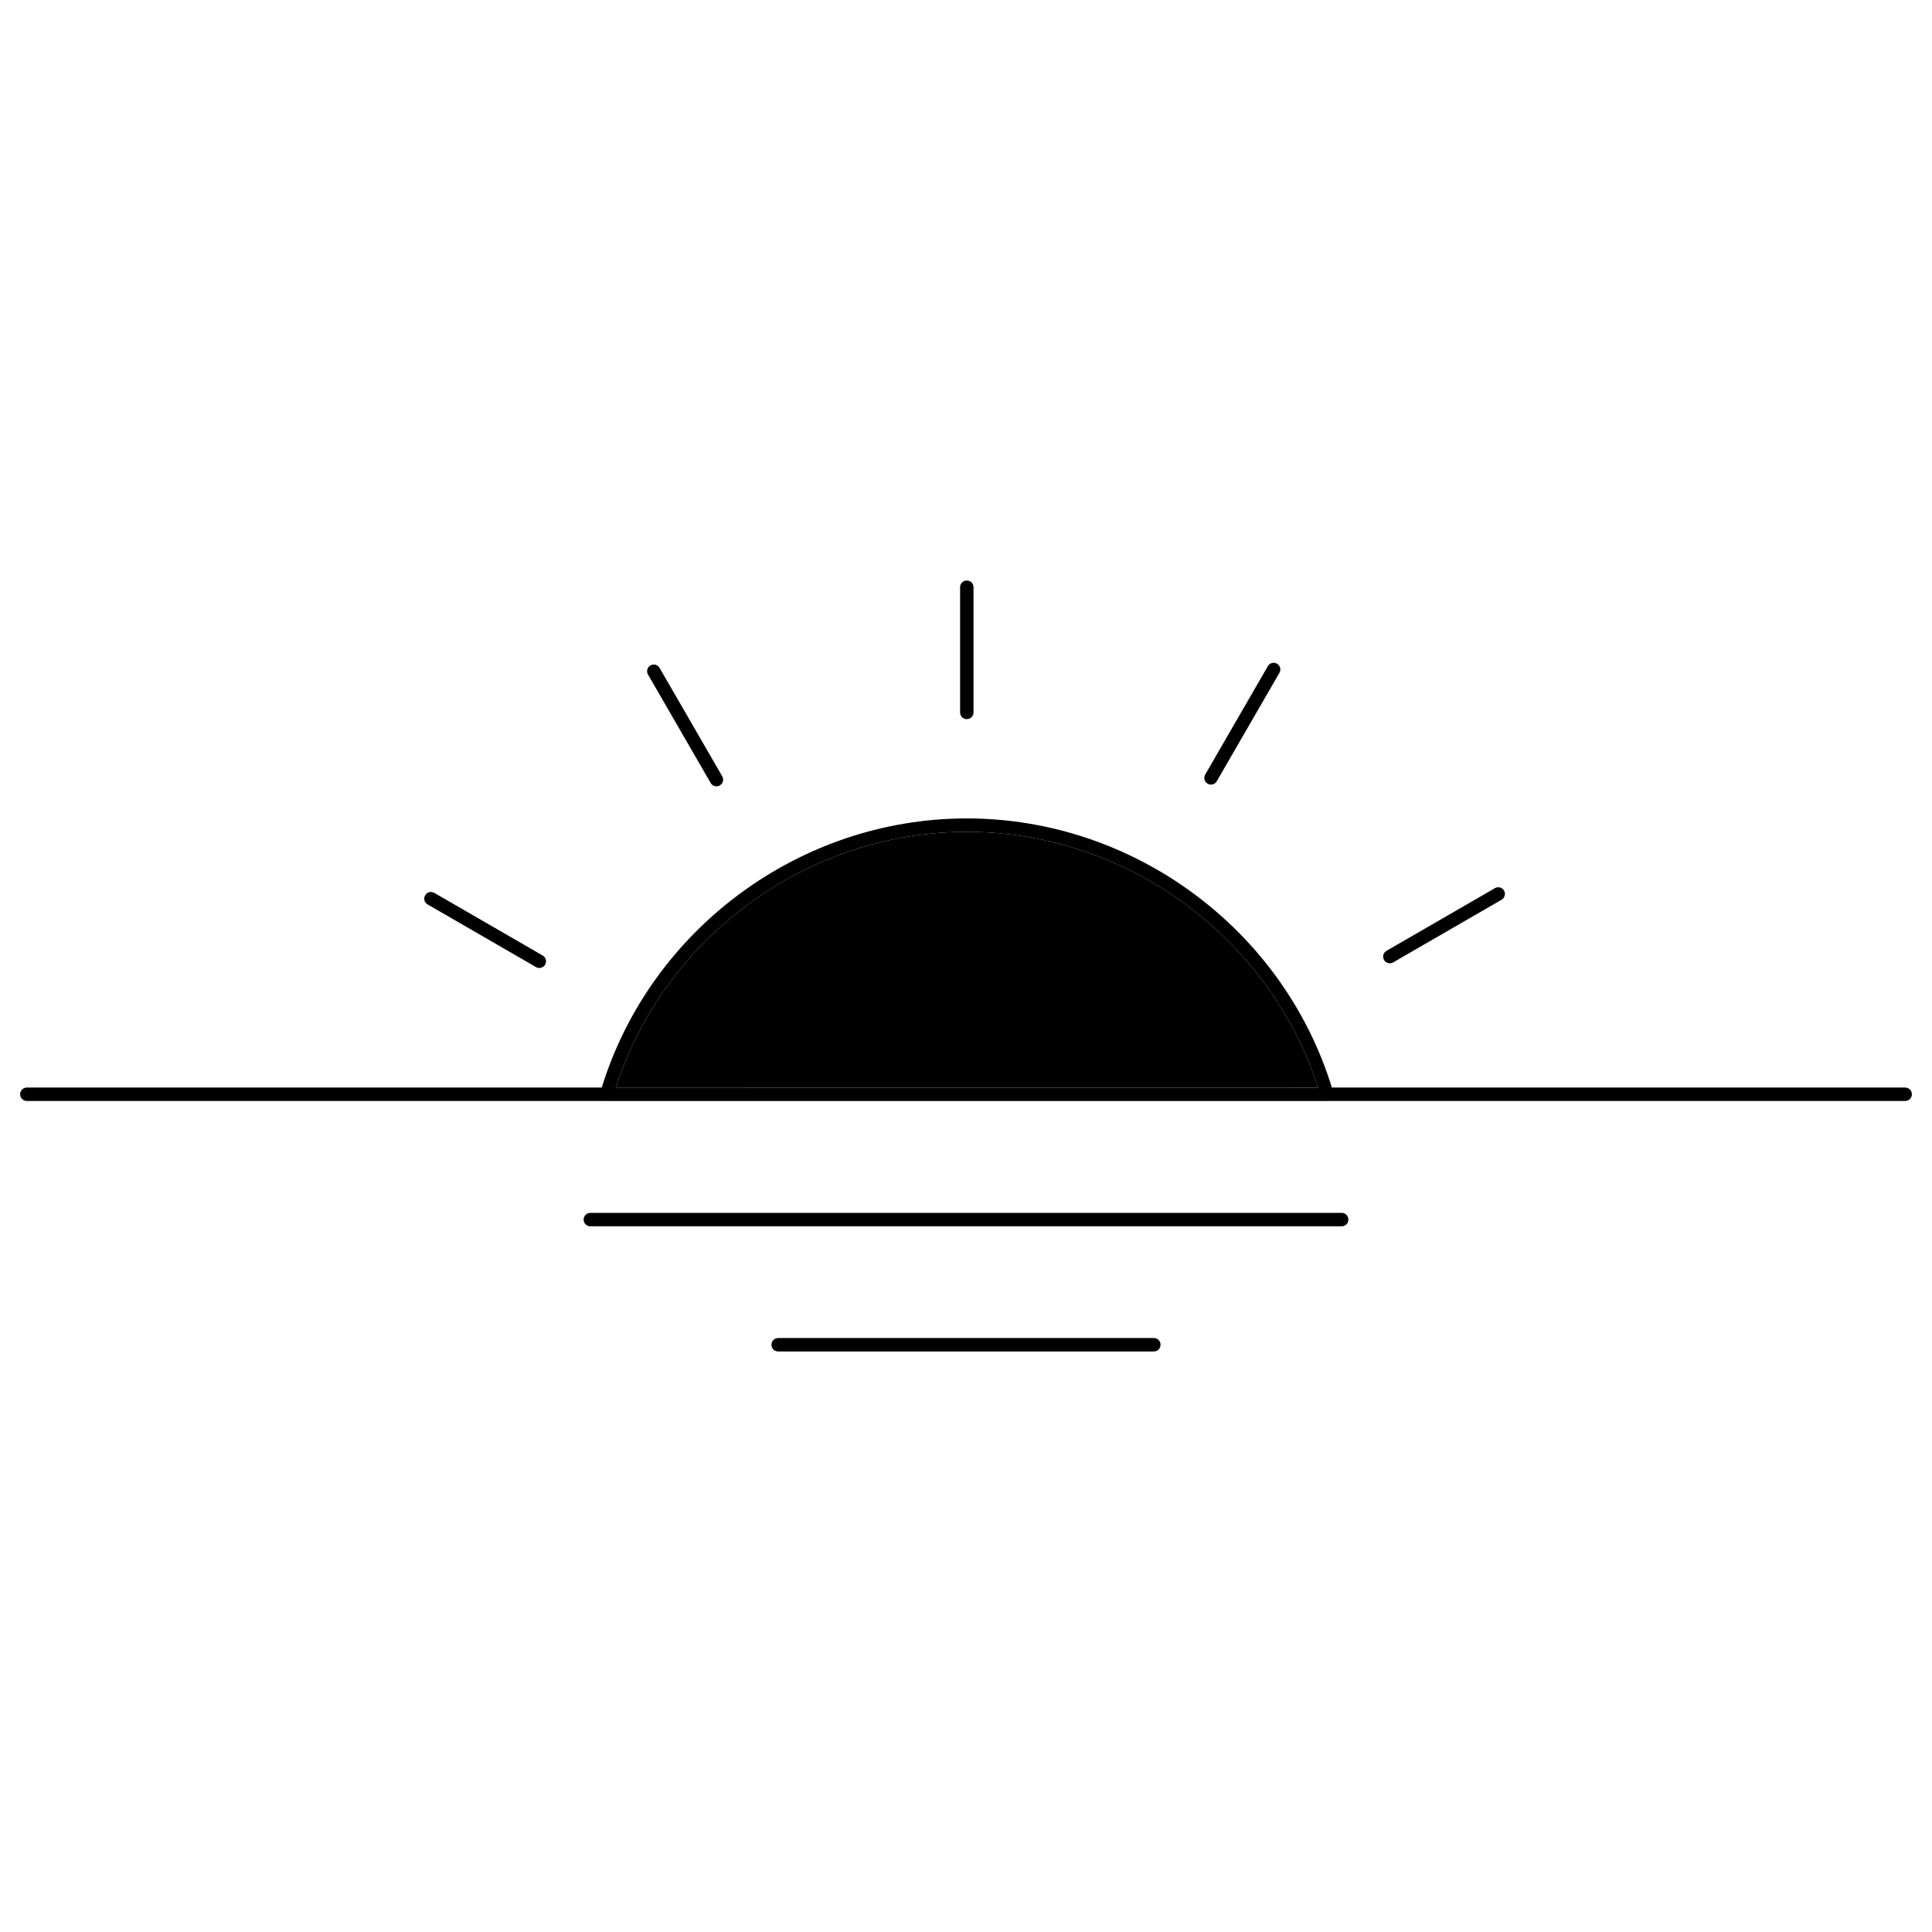
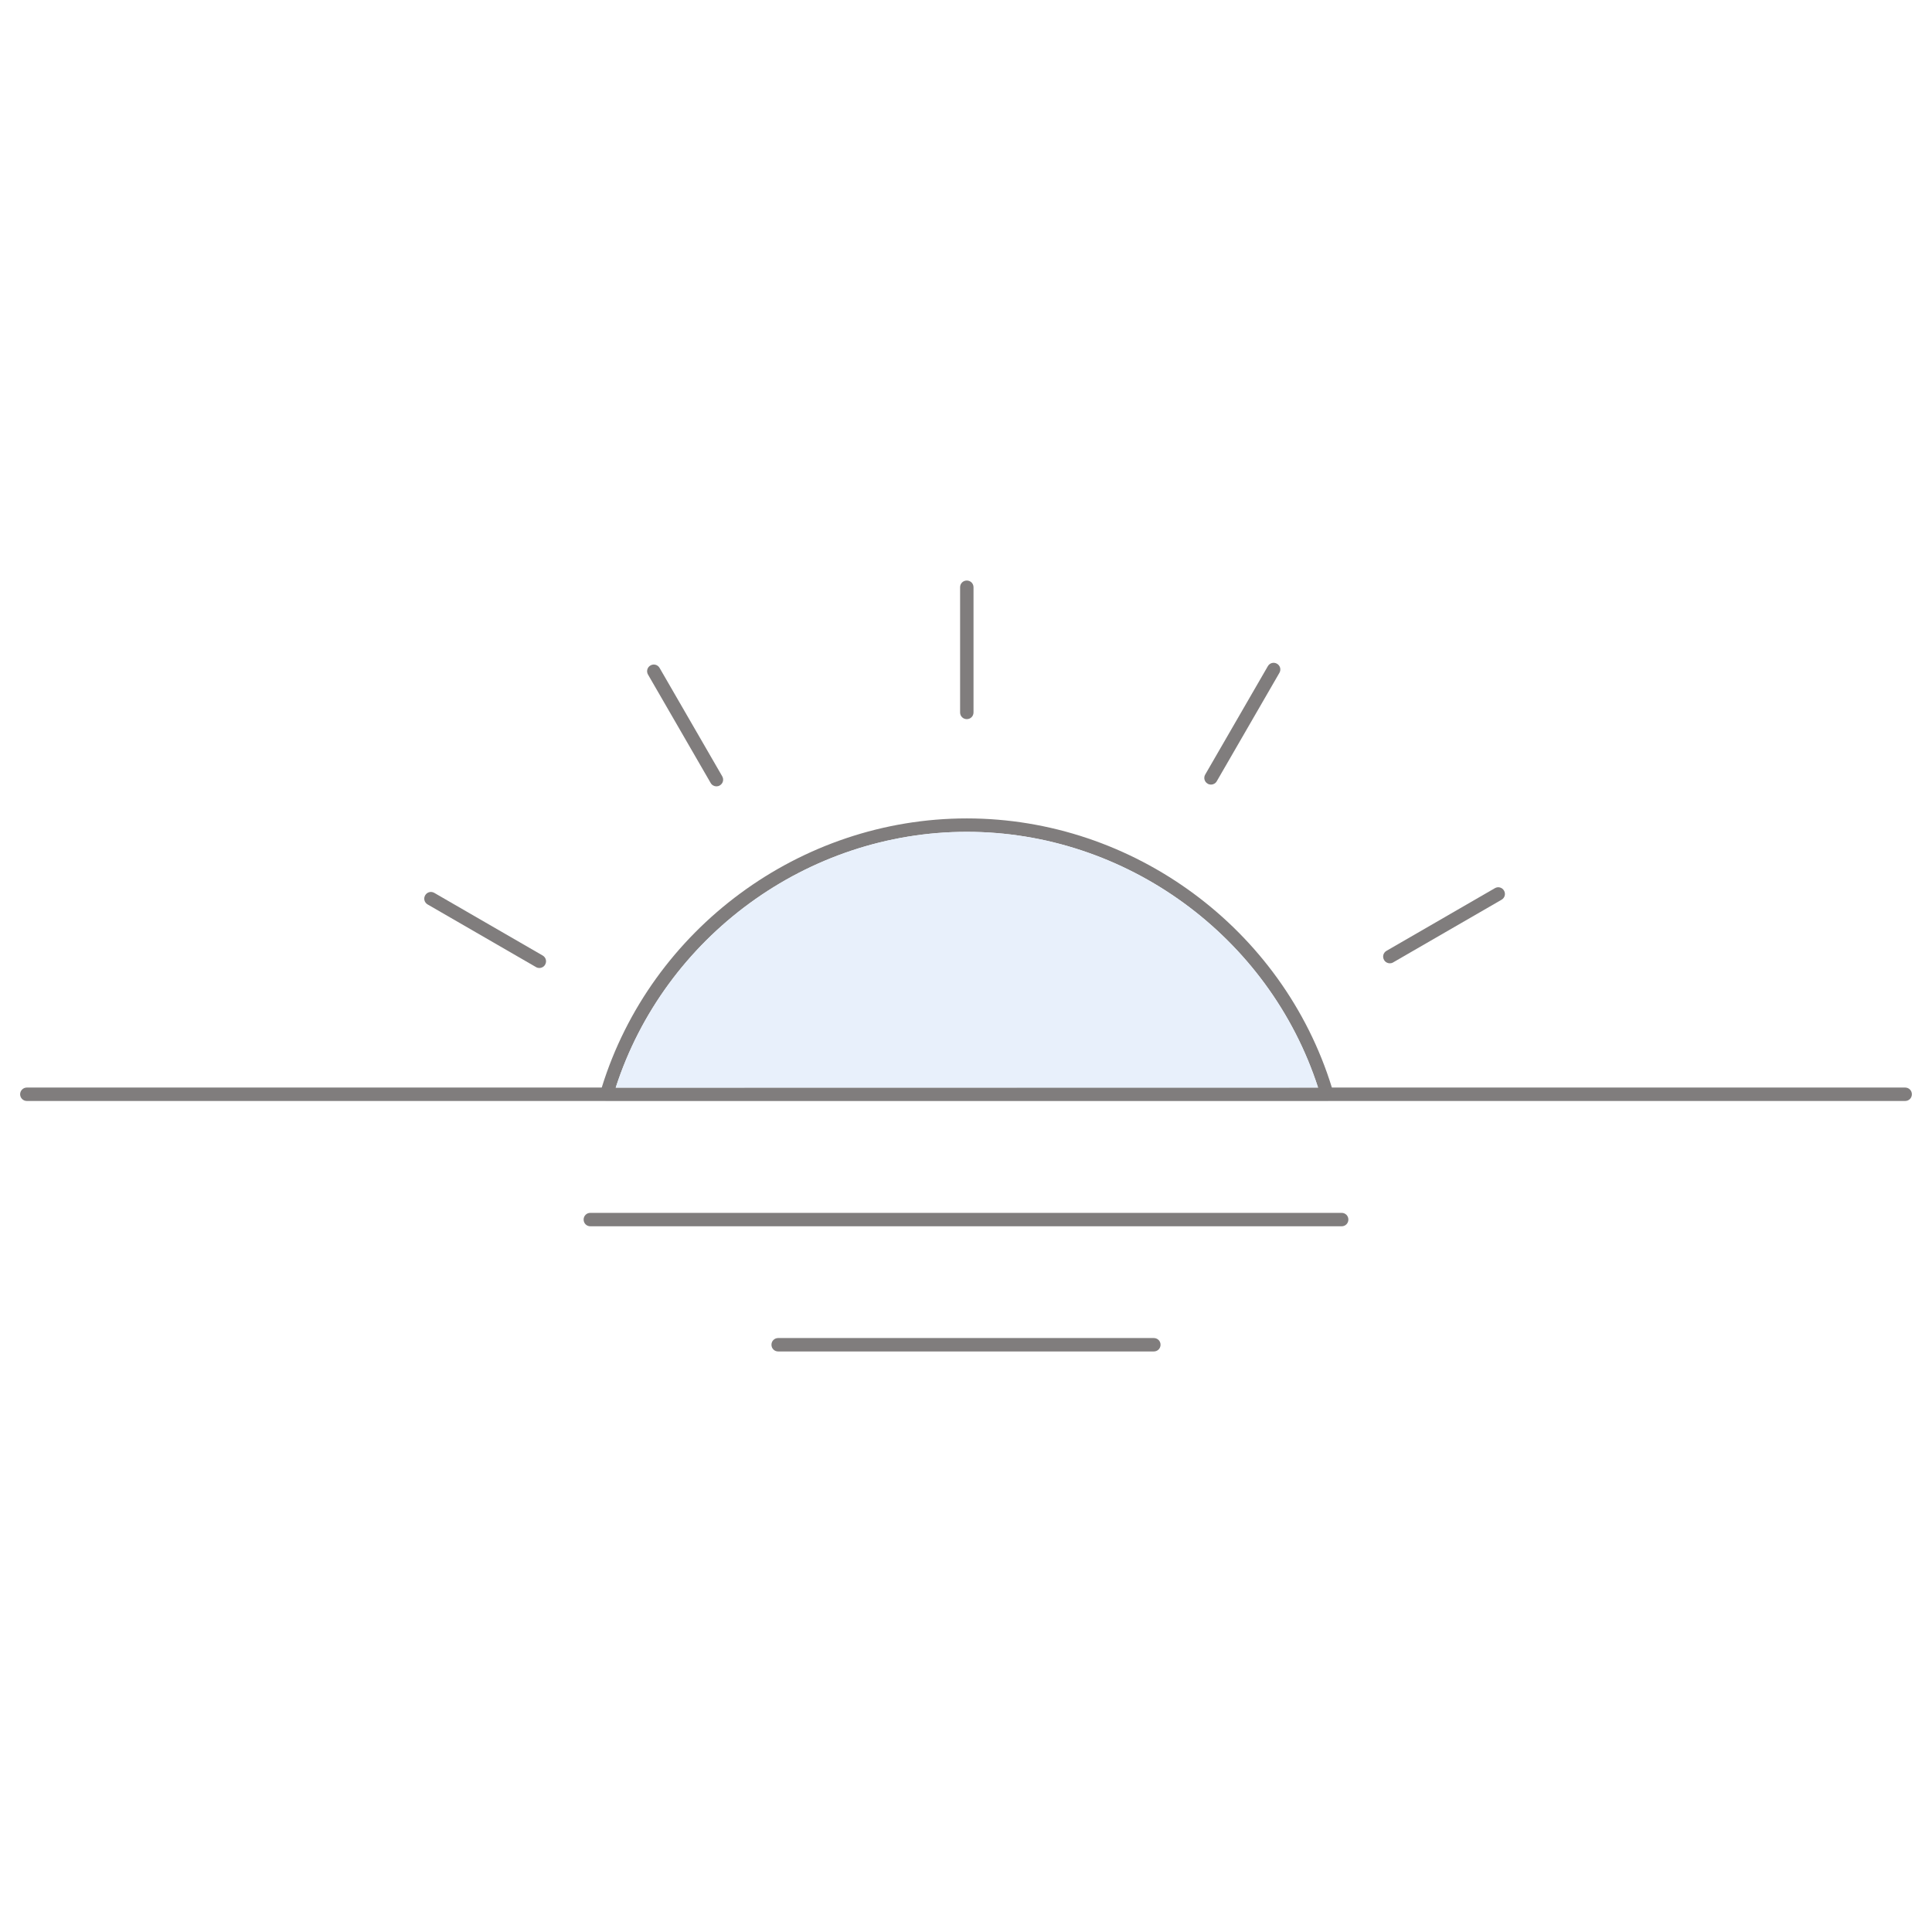
<svg xmlns="http://www.w3.org/2000/svg" viewBox="0 0 144 144">
  <rect x="45.89" y="81.06" width="52.35" height=".01" />
-   <path d="m100,91.4h-56c-.28,0-.5-.22-.5-.5s.22-.5.5-.5h56c.28,0,.5.22.5.5s-.22.5-.5.5Z" />
-   <path d="m86,100.73h-28c-.28,0-.5-.22-.5-.5s.22-.5.5-.5h28c.28,0,.5.22.5.5s-.22.5-.5.5Z" />
-   <path d="m72.06,53.6c-.28,0-.5-.22-.5-.5v-9.33c0-.28.22-.5.5-.5s.5.22.5.5v9.33c0,.28-.22.5-.5.5Z" />
-   <line x1="94.93" y1="49.9" x2="90.26" y2="57.98" class="sgmaincolor" />
-   <path d="m90.26,58.48c-.08,0-.17-.02-.25-.07-.24-.14-.32-.44-.18-.68l4.67-8.08c.14-.24.44-.32.68-.18.24.14.32.44.18.68l-4.67,8.08c-.09.16-.26.25-.43.25Z" />
-   <line x1="111.67" y1="66.64" x2="103.59" y2="71.3" class="sgmaincolor" />
-   <path d="m103.59,71.8c-.17,0-.34-.09-.43-.25-.14-.24-.06-.54.18-.68l8.08-4.67c.24-.14.54-.06.68.18.14.24.06.54-.18.68l-8.08,4.67c-.08.05-.17.07-.25.07Z" />
-   <line x1="32.11" y1="66.98" x2="40.2" y2="71.65" class="sgmaincolor" />
-   <path d="m40.2,72.15c-.08,0-.17-.02-.25-.07l-8.08-4.67c-.24-.14-.32-.44-.18-.68.14-.24.44-.32.68-.18l8.08,4.67c.24.14.32.44.18.68-.09.16-.26.25-.43.25Z" />
-   <line x1="48.73" y1="50.02" x2="53.4" y2="58.11" class="sgmaincolor" />
-   <path d="m53.4,58.61c-.17,0-.34-.09-.43-.25l-4.67-8.08c-.14-.24-.06-.54.18-.68.24-.14.54-.06.68.18l4.67,8.08c.14.24.06.54-.18.68-.08.05-.17.07-.25.07Z" />
-   <path d="m142,81.06h-42.73c-3.65-11.83-14.79-20.06-27.21-20.06s-23.55,8.23-27.21,20.06H2c-.28,0-.5.23-.5.5s.22.5.5.5h140c.28,0,.5-.22.5-.5s-.22-.5-.5-.5Zm-43.76.01h-52.35c3.64-11.26,14.29-19.07,26.17-19.07s22.54,7.81,26.18,19.06h0Z" />
-   <path d="m98.24,81.06h0s-52.35.01-52.35.01h0c3.64-11.26,14.29-19.07,26.17-19.07s22.54,7.81,26.18,19.06Z" class="sgmaincolor" />
-   <path d="m45.09,82.06s.08.01.12.01h53.71s.08,0,.11-.01h-53.94Z" />
+   <path d="m100,91.4h-56c-.28,0-.5-.22-.5-.5s.22-.5.5-.5h56c.28,0,.5.22.5.5s-.22.5-.5.5Z" fill="#807d7d" />
+   <path d="m86,100.73h-28c-.28,0-.5-.22-.5-.5s.22-.5.5-.5h28c.28,0,.5.22.5.5s-.22.5-.5.5Z" fill="#807d7d" />
+   <path d="m72.06,53.6c-.28,0-.5-.22-.5-.5v-9.33c0-.28.22-.5.5-.5s.5.22.5.5v9.33c0,.28-.22.5-.5.5Z" fill="#807d7d" />
+   <line x1="94.93" y1="49.9" x2="90.26" y2="57.98" fill="#e8f0fb" class="sgmaincolor" />
+   <path d="m90.26,58.48c-.08,0-.17-.02-.25-.07-.24-.14-.32-.44-.18-.68l4.67-8.08c.14-.24.44-.32.68-.18.24.14.32.44.18.68l-4.67,8.08c-.09.16-.26.25-.43.25Z" fill="#807d7d" />
+   <line x1="111.67" y1="66.64" x2="103.59" y2="71.3" fill="#e8f0fb" class="sgmaincolor" />
+   <path d="m103.59,71.8c-.17,0-.34-.09-.43-.25-.14-.24-.06-.54.18-.68l8.08-4.67c.24-.14.54-.06.68.18.14.24.06.54-.18.68l-8.08,4.67c-.08.05-.17.07-.25.07Z" fill="#807d7d" />
+   <line x1="32.11" y1="66.98" x2="40.2" y2="71.65" fill="#e8f0fb" class="sgmaincolor" />
+   <path d="m40.2,72.15c-.08,0-.17-.02-.25-.07l-8.08-4.67c-.24-.14-.32-.44-.18-.68.14-.24.44-.32.68-.18l8.08,4.67c.24.14.32.44.18.68-.09.16-.26.25-.43.25Z" fill="#807d7d" />
+   <line x1="48.73" y1="50.02" x2="53.4" y2="58.11" fill="#e8f0fb" class="sgmaincolor" />
+   <path d="m53.4,58.61c-.17,0-.34-.09-.43-.25l-4.67-8.08c-.14-.24-.06-.54.18-.68.24-.14.54-.06.68.18l4.67,8.08c.14.24.06.54-.18.68-.08.05-.17.07-.25.07Z" fill="#807d7d" />
+   <path d="m142,81.06h-42.73c-3.65-11.83-14.79-20.06-27.21-20.06s-23.55,8.23-27.21,20.06H2c-.28,0-.5.23-.5.5s.22.5.5.5h140c.28,0,.5-.22.5-.5s-.22-.5-.5-.5Zm-43.76.01h-52.35c3.64-11.26,14.29-19.07,26.17-19.07s22.54,7.81,26.18,19.06h0Z" fill="#807d7d" />
+   <path d="m98.24,81.06h0s-52.35.01-52.35.01h0c3.64-11.26,14.29-19.07,26.17-19.07s22.54,7.81,26.18,19.06Z" fill="#e8f0fb" class="sgmaincolor" />
+   <path d="m45.09,82.06s.08.01.12.01h53.71s.08,0,.11-.01h-53.94Z" fill="#807d7d" />
</svg>
